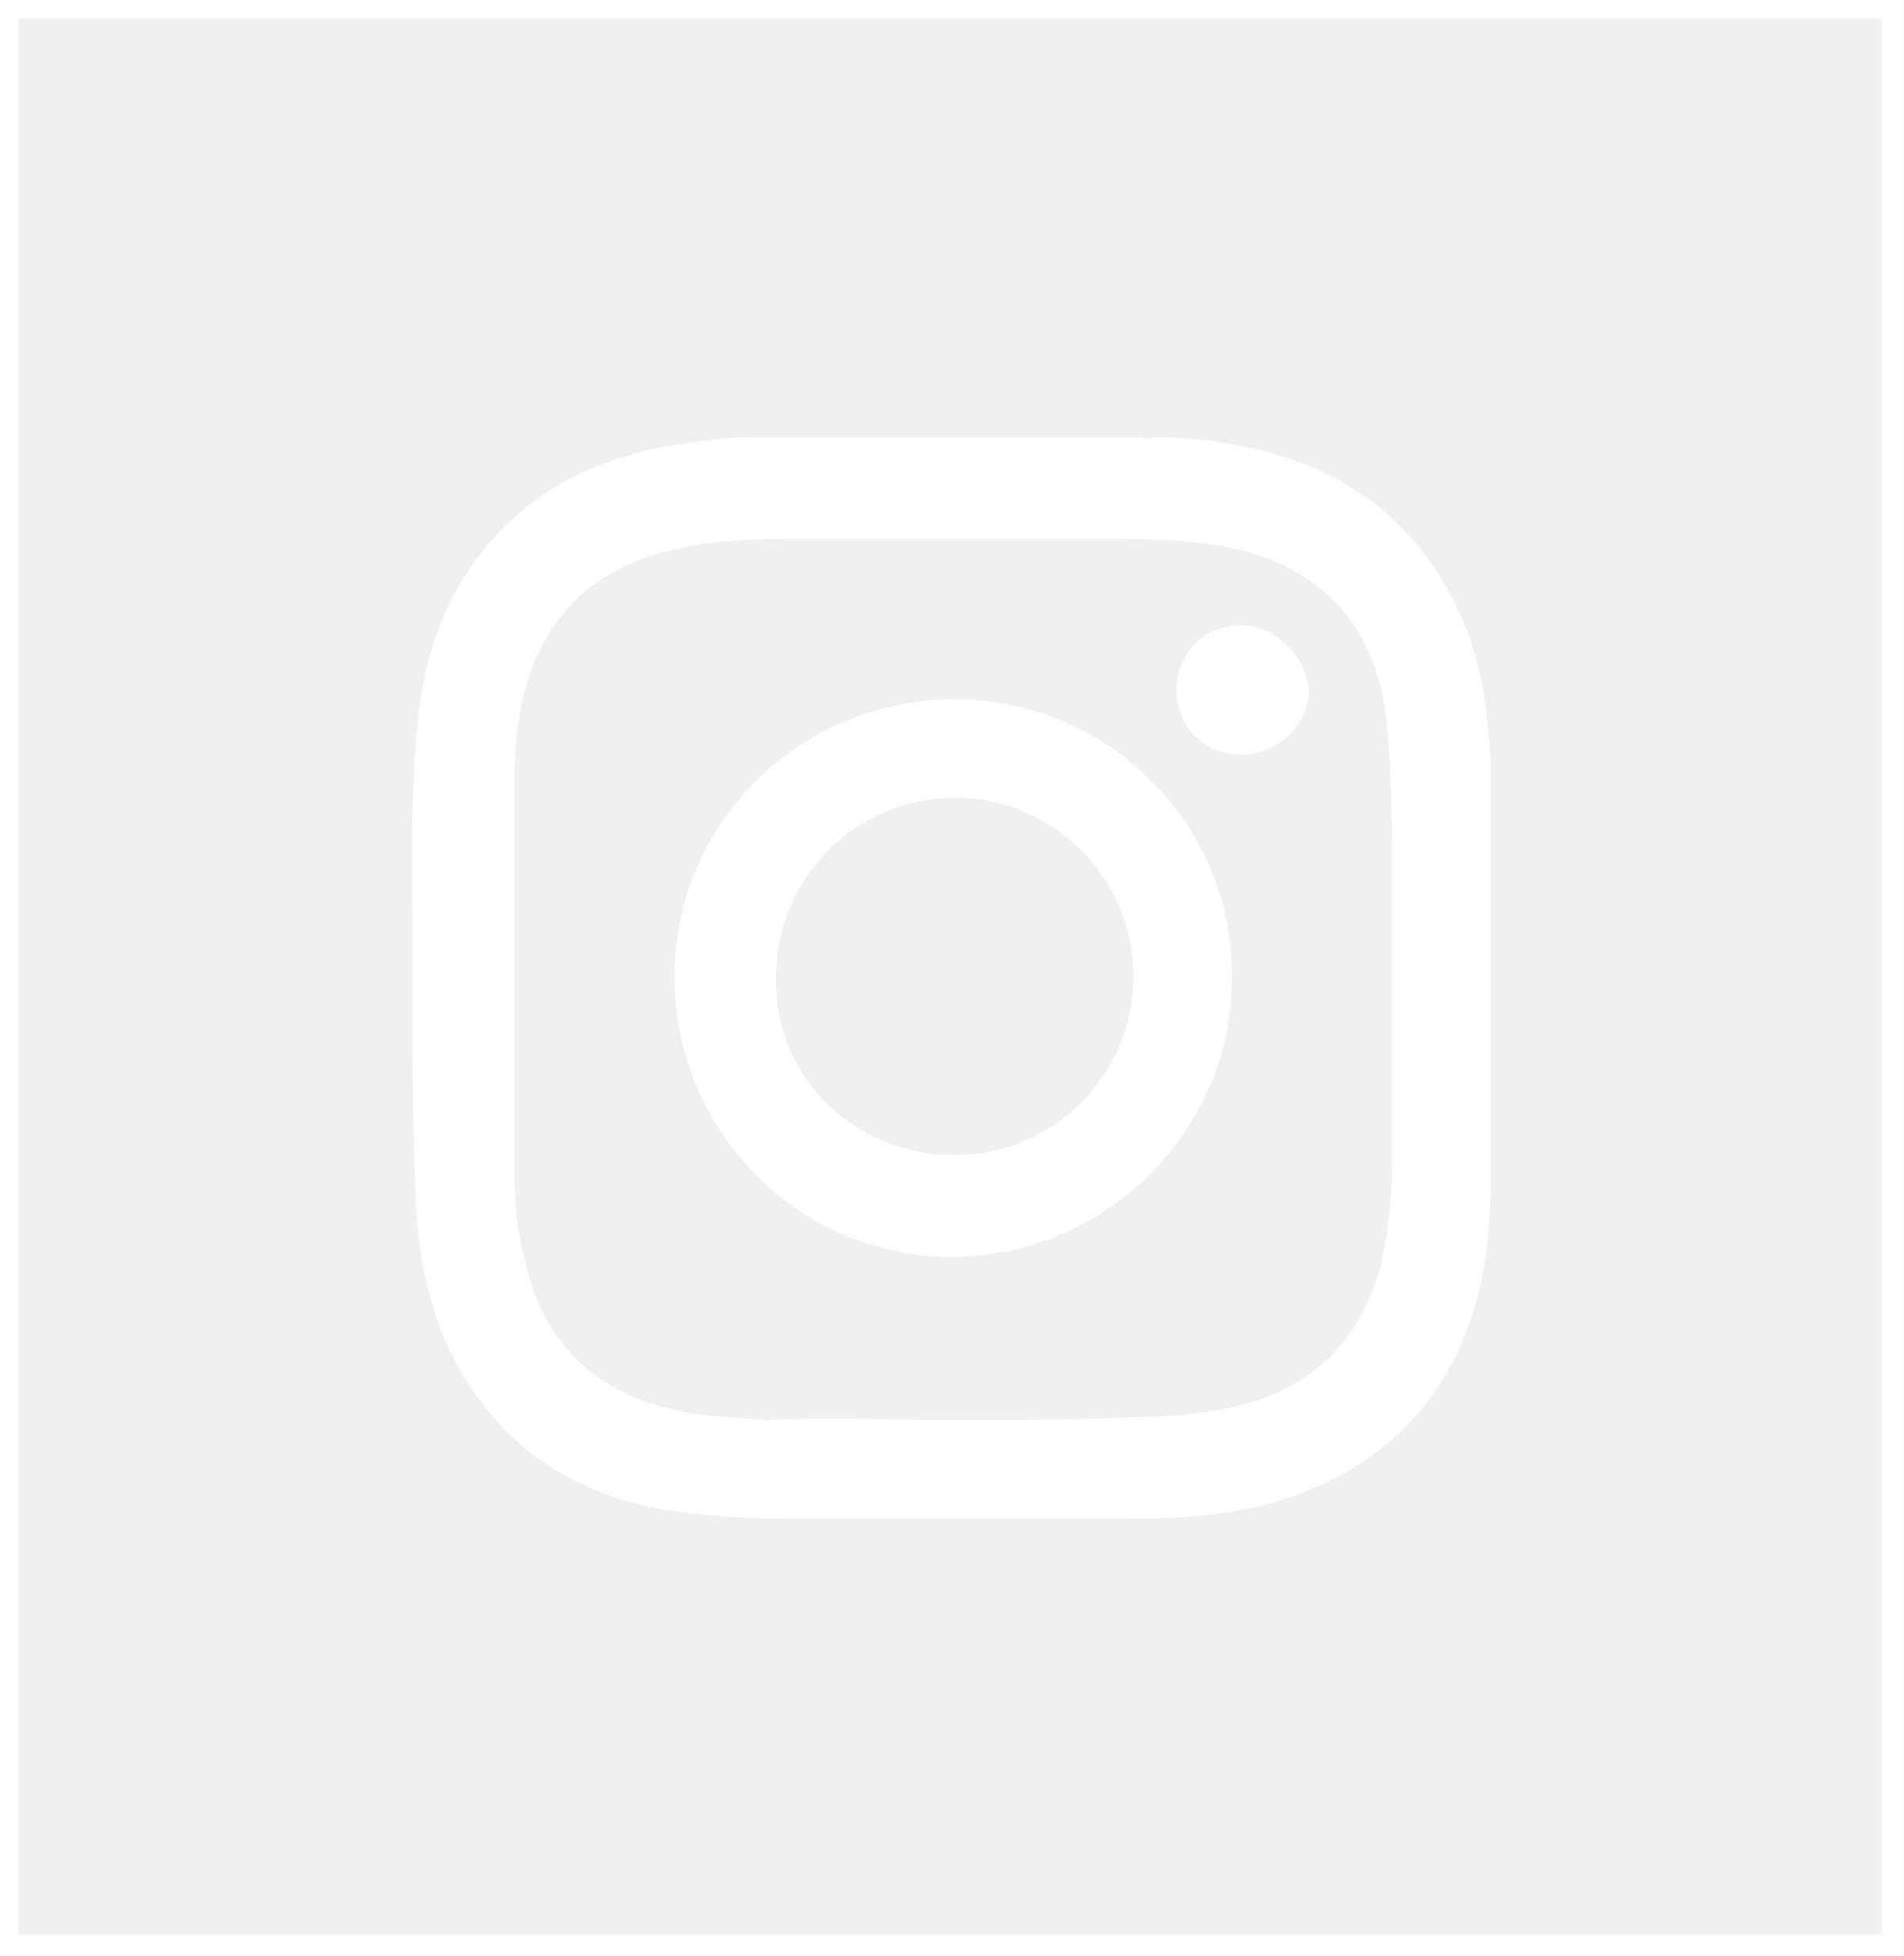
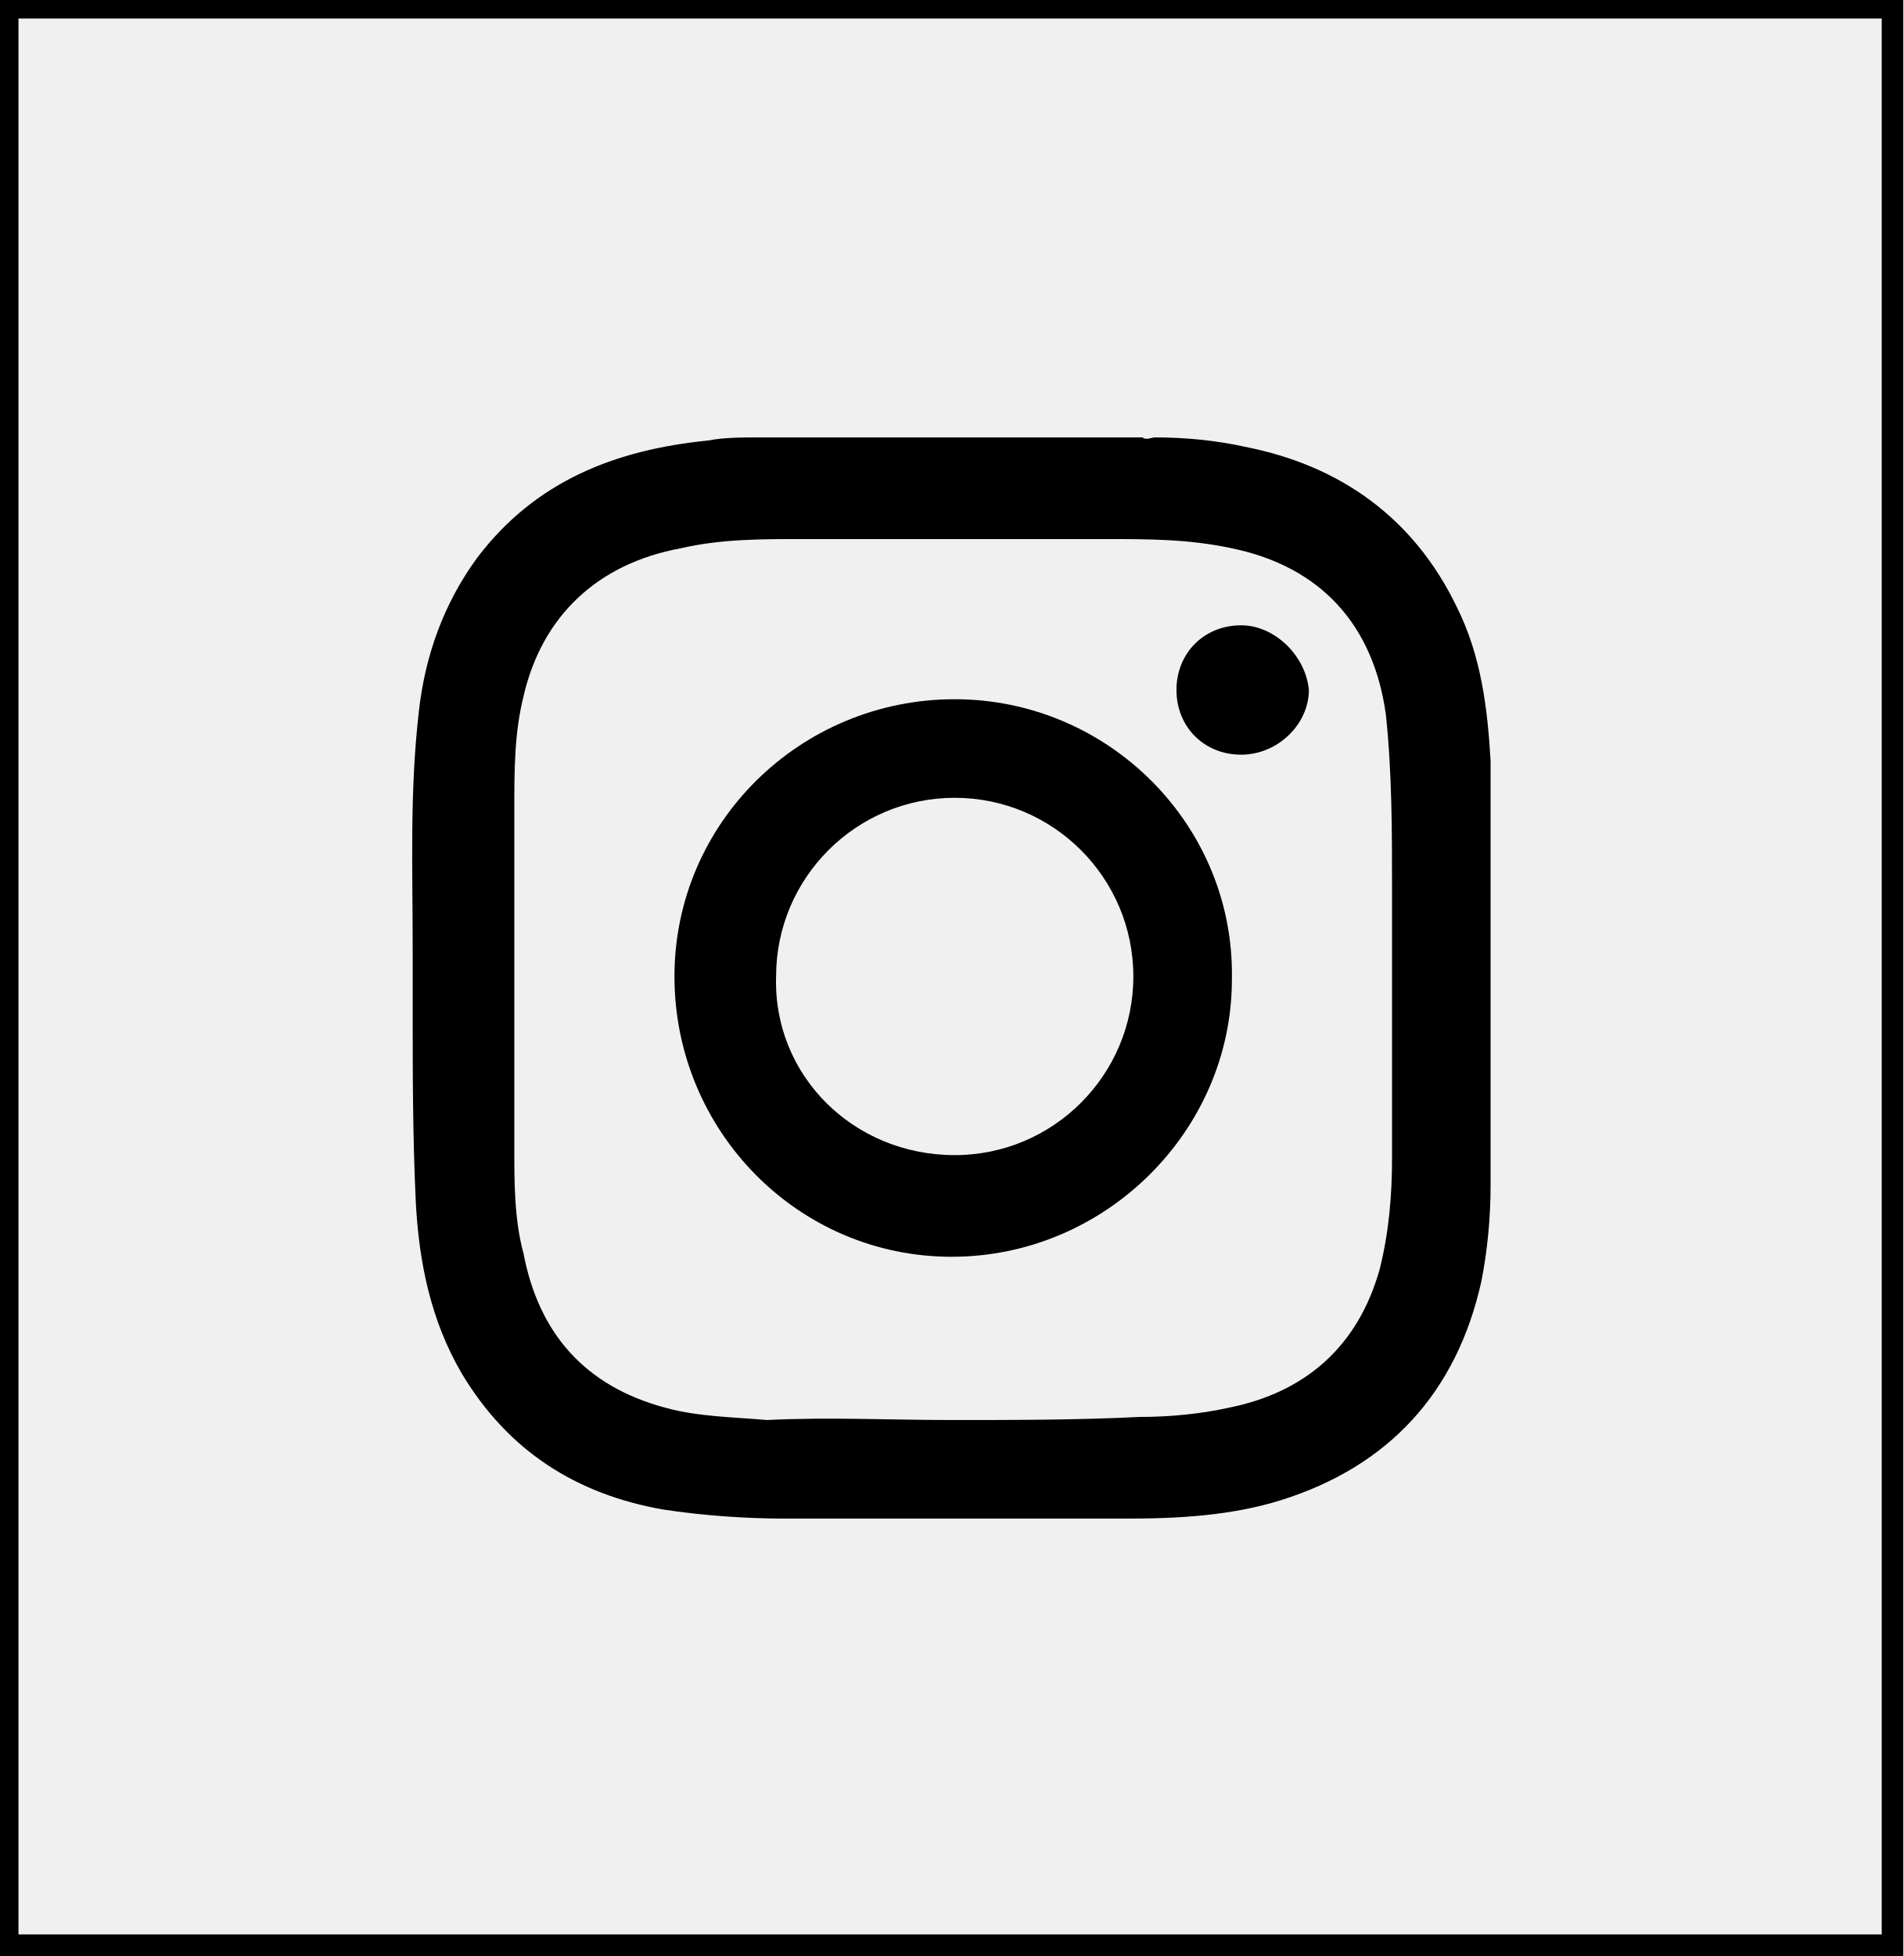
- <svg xmlns="http://www.w3.org/2000/svg" version="1.1" id="Layer_1" x="0px" y="0px" viewBox="0 0 61.8 63.5" style="enable-background:new 0 0 61.8 63.5;" xml:space="preserve">
-   <style type="text/css">
- 	.st0{fill:#FFFFFF;}
- </style>
+ <svg xmlns="http://www.w3.org/2000/svg" version="1.1" id="Layer_1" x="0px" y="0px" viewBox="0 0 61.8 63.5" style="enable-background:new 0 0 61.8 63.5;" xml:space="preserve" fill="currentColor">
  <g>
-     <path class="st0" d="M24.7,14.2c4.1,0,8.3,0,12.4,0c0.1,0.1,0.3,0,0.4,0c1,0,2,0.1,2.9,0.3c3.1,0.6,5.5,2.3,6.9,5.2   c0.8,1.6,1,3.3,1.1,5c0,4.6,0,9.2,0,13.8c0,1-0.1,2.1-0.3,3.1c-0.8,3.6-3,6-6.5,7.1c-1.6,0.5-3.3,0.6-5,0.6c-3.7,0-7.4,0-11.1,0   c-1.3,0-2.7-0.1-4-0.3c-2.8-0.5-5-1.9-6.5-4.4c-1-1.7-1.4-3.6-1.5-5.6c-0.1-2.1-0.1-4.2-0.1-6.3c0-0.2,0-0.4,0-0.5   c0-0.3,0-0.5,0-0.8c0-0.2,0-0.4,0-0.6c0-2.6-0.1-5.1,0.2-7.7c0.2-1.8,0.8-3.5,1.9-5c1.9-2.5,4.5-3.5,7.5-3.8   C23.5,14.2,24.1,14.2,24.7,14.2z M30.9,46.1c2,0,4.1,0,6.1-0.1c1,0,2-0.1,2.9-0.3c2.5-0.5,4.2-2,4.9-4.5c0.3-1.2,0.4-2.4,0.4-3.6   c0-2.9,0-5.8,0-8.7c0-1.9,0-3.8-0.2-5.7c-0.4-2.9-2.1-4.8-5-5.4c-1.4-0.3-2.7-0.3-4.1-0.3c-3.3,0-6.6,0-9.9,0c-1.3,0-2.6,0-3.9,0.3   c-2.7,0.5-4.5,2.2-5.1,4.8c-0.3,1.2-0.3,2.4-0.3,3.7c0,3.7,0,7.4,0,11c0,1.1,0,2.3,0.3,3.4c0.5,2.6,2,4.3,4.6,5   c1.1,0.3,2.2,0.3,3.3,0.4C26.9,46,28.9,46.1,30.9,46.1z" />
-     <path class="st0" d="M30.9,40.8c-5,0-9-4.1-9-9.1c0-5,4.1-9,9.1-9c5,0,9.1,4.1,9,9.1C40,36.7,35.9,40.8,30.9,40.8z M31,37.5   c3.2,0,5.8-2.6,5.8-5.8c0-3.2-2.6-5.8-5.8-5.8c-3.2,0-5.8,2.6-5.8,5.8C25.1,34.9,27.7,37.5,31,37.5z" />
-     <path class="st0" d="M40.3,24.5c-1.2,0-2.1-0.9-2.1-2.1c0-1.2,0.9-2.1,2.1-2.1c1.1,0,2.1,1,2.2,2.1C42.5,23.5,41.5,24.5,40.3,24.5z   " />
+     <path d="M24.7,14.2c4.1,0,8.3,0,12.4,0c0.1,0.1,0.3,0,0.4,0c1,0,2,0.1,2.9,0.3c3.1,0.6,5.5,2.3,6.9,5.2   c0.8,1.6,1,3.3,1.1,5c0,4.6,0,9.2,0,13.8c0,1-0.1,2.1-0.3,3.1c-0.8,3.6-3,6-6.5,7.1c-1.6,0.5-3.3,0.6-5,0.6c-3.7,0-7.4,0-11.1,0   c-1.3,0-2.7-0.1-4-0.3c-2.8-0.5-5-1.9-6.5-4.4c-1-1.7-1.4-3.6-1.5-5.6c-0.1-2.1-0.1-4.2-0.1-6.3c0-0.2,0-0.4,0-0.5   c0-0.3,0-0.5,0-0.8c0-0.2,0-0.4,0-0.6c0-2.6-0.1-5.1,0.2-7.7c0.2-1.8,0.8-3.5,1.9-5c1.9-2.5,4.5-3.5,7.5-3.8   C23.5,14.2,24.1,14.2,24.7,14.2z M30.9,46.1c2,0,4.1,0,6.1-0.1c1,0,2-0.1,2.9-0.3c2.5-0.5,4.2-2,4.9-4.5c0.3-1.2,0.4-2.4,0.4-3.6   c0-2.9,0-5.8,0-8.7c0-1.9,0-3.8-0.2-5.7c-0.4-2.9-2.1-4.8-5-5.4c-1.4-0.3-2.7-0.3-4.1-0.3c-3.3,0-6.6,0-9.9,0c-1.3,0-2.6,0-3.9,0.3   c-2.7,0.5-4.5,2.2-5.1,4.8c-0.3,1.2-0.3,2.4-0.3,3.7c0,3.7,0,7.4,0,11c0,1.1,0,2.3,0.3,3.4c0.5,2.6,2,4.3,4.6,5   c1.1,0.3,2.2,0.3,3.3,0.4C26.9,46,28.9,46.1,30.9,46.1z" />
+     <path d="M30.9,40.8c-5,0-9-4.1-9-9.1c0-5,4.1-9,9.1-9c5,0,9.1,4.1,9,9.1C40,36.7,35.9,40.8,30.9,40.8z M31,37.5   c3.2,0,5.8-2.6,5.8-5.8c0-3.2-2.6-5.8-5.8-5.8c-3.2,0-5.8,2.6-5.8,5.8C25.1,34.9,27.7,37.5,31,37.5z" />
+     <path d="M40.3,24.5c-1.2,0-2.1-0.9-2.1-2.1c0-1.2,0.9-2.1,2.1-2.1c1.1,0,2.1,1,2.2,2.1C42.5,23.5,41.5,24.5,40.3,24.5z   " />
  </g>
-   <path class="st0" d="M61.8,63.5H0V0h61.8V63.5z M0.6,62.8h60.5V0.6H0.6V62.8z" />
+   <path d="M61.8,63.5H0V0h61.8V63.5z M0.6,62.8h60.5V0.6H0.6V62.8z" />
  <g>
</g>
  <g>
</g>
  <g>
</g>
  <g>
</g>
  <g>
</g>
  <g>
</g>
</svg>
